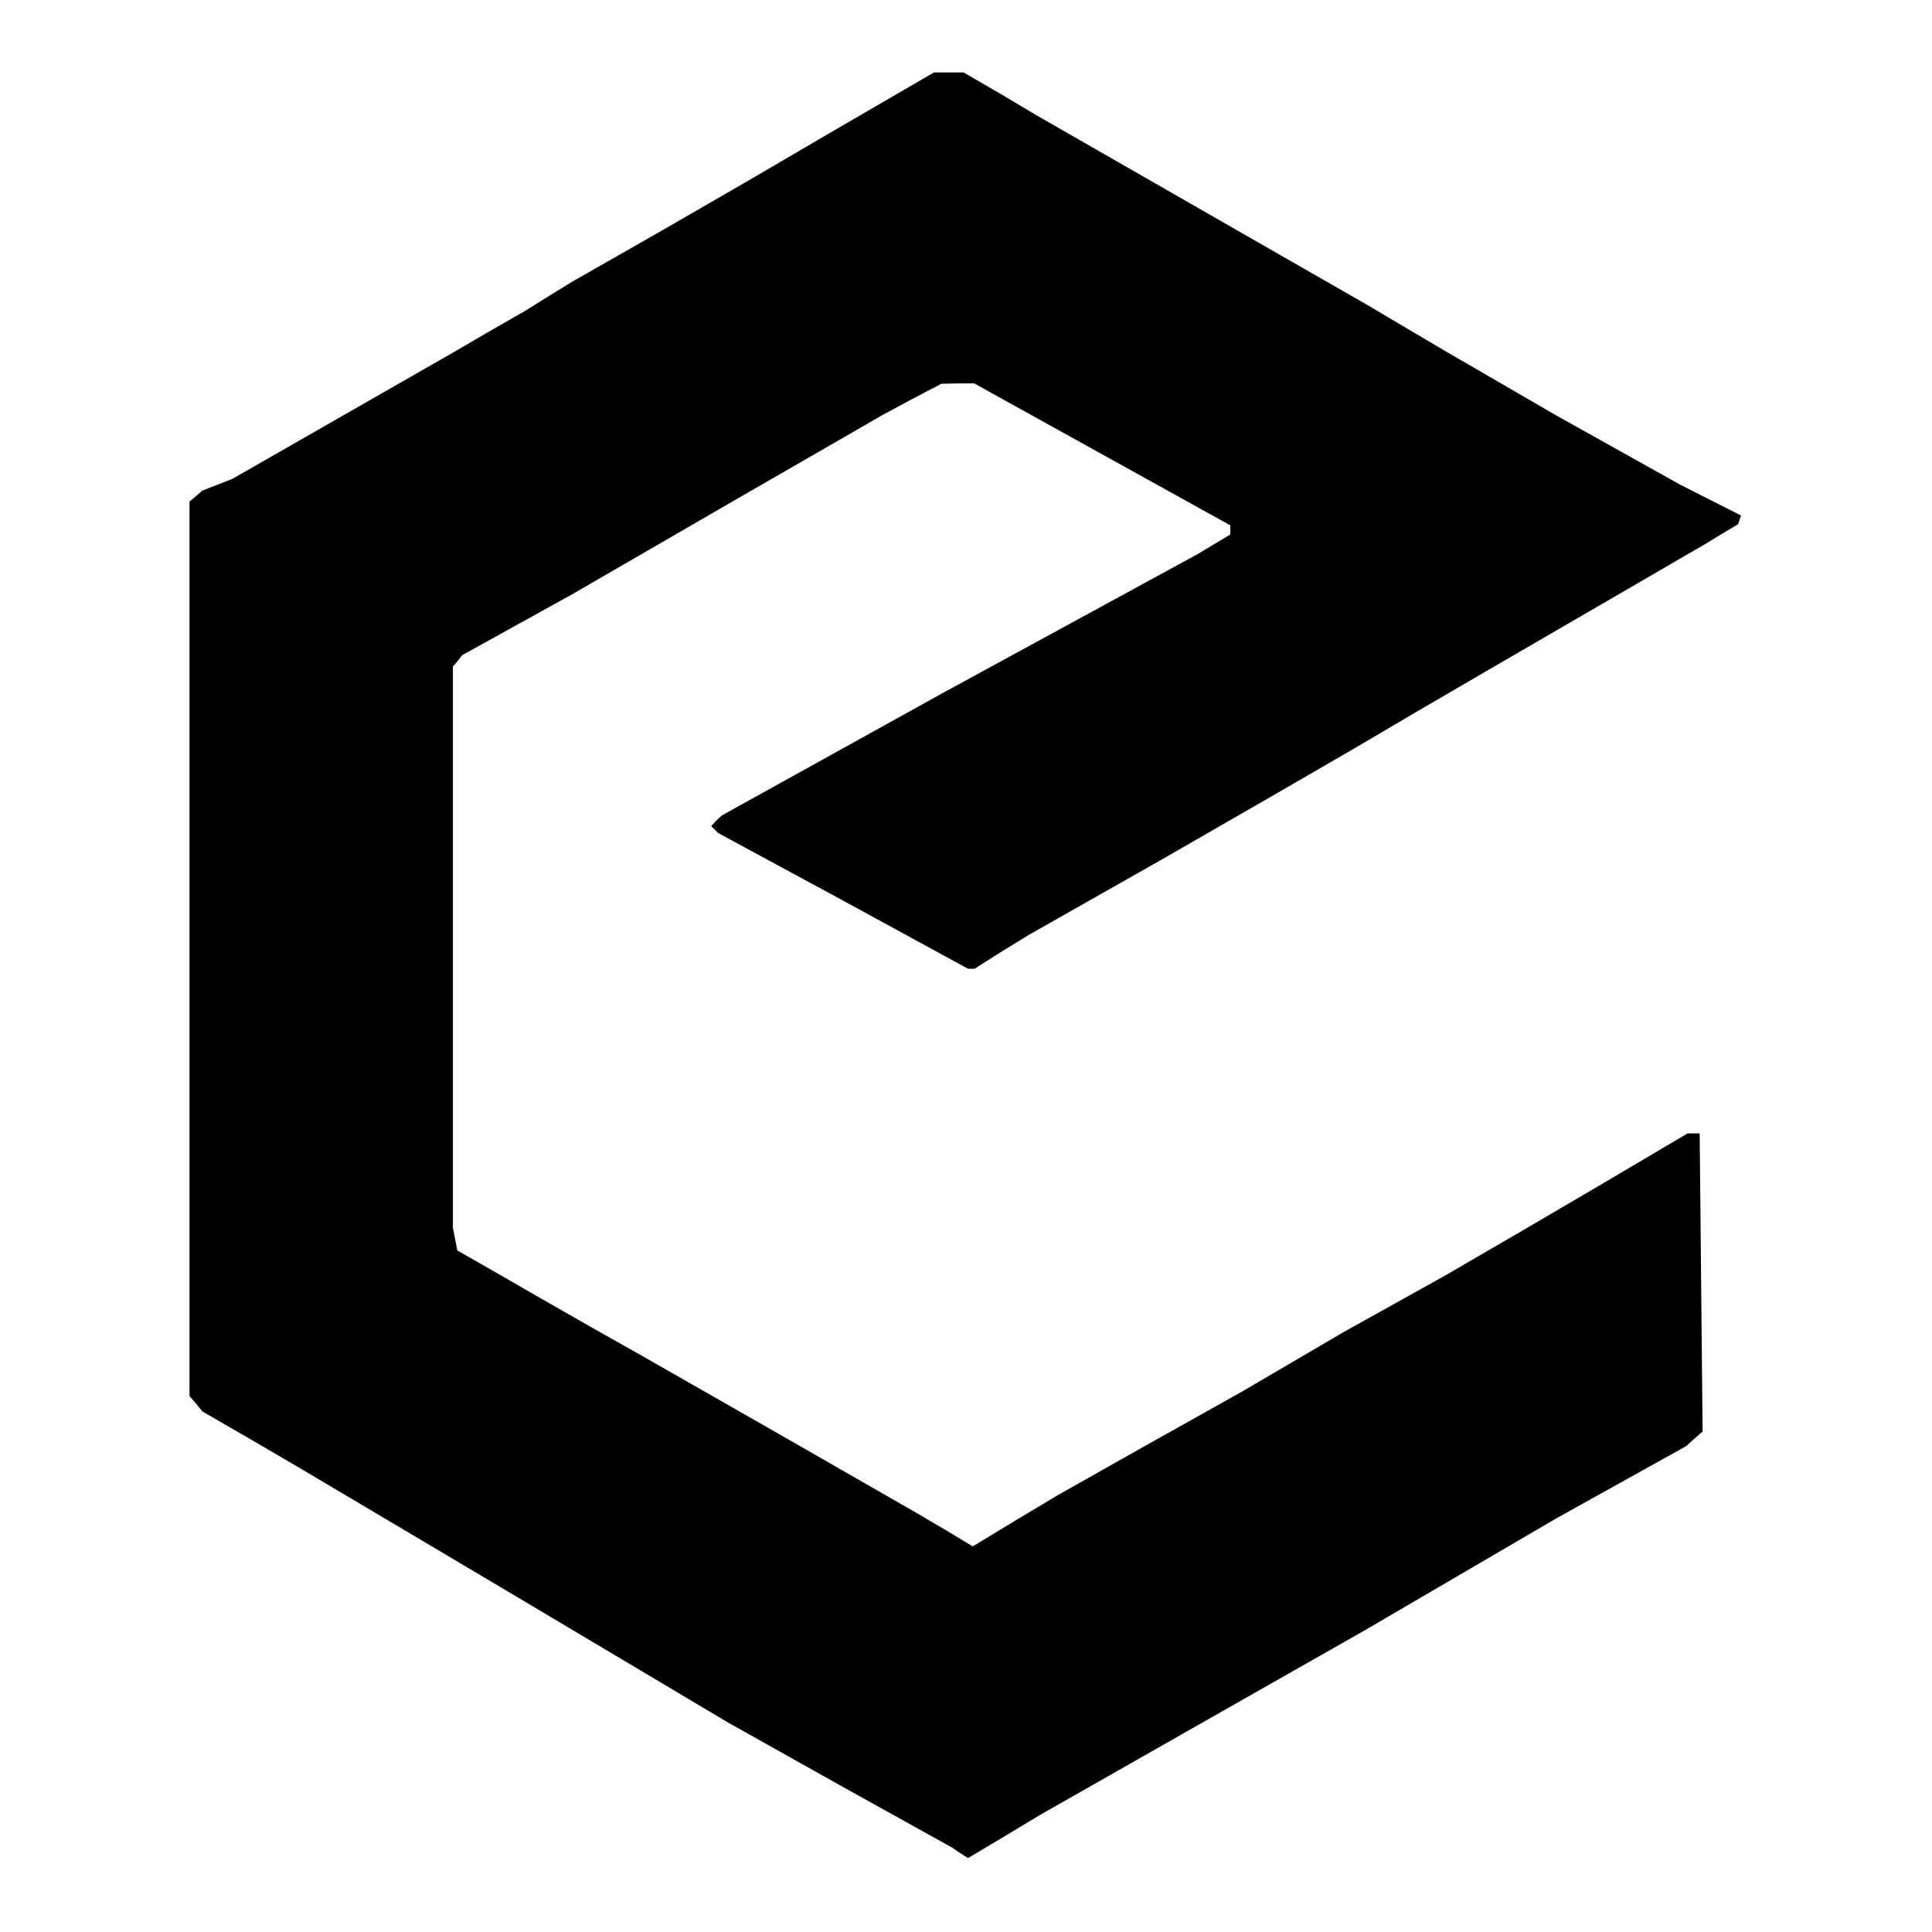
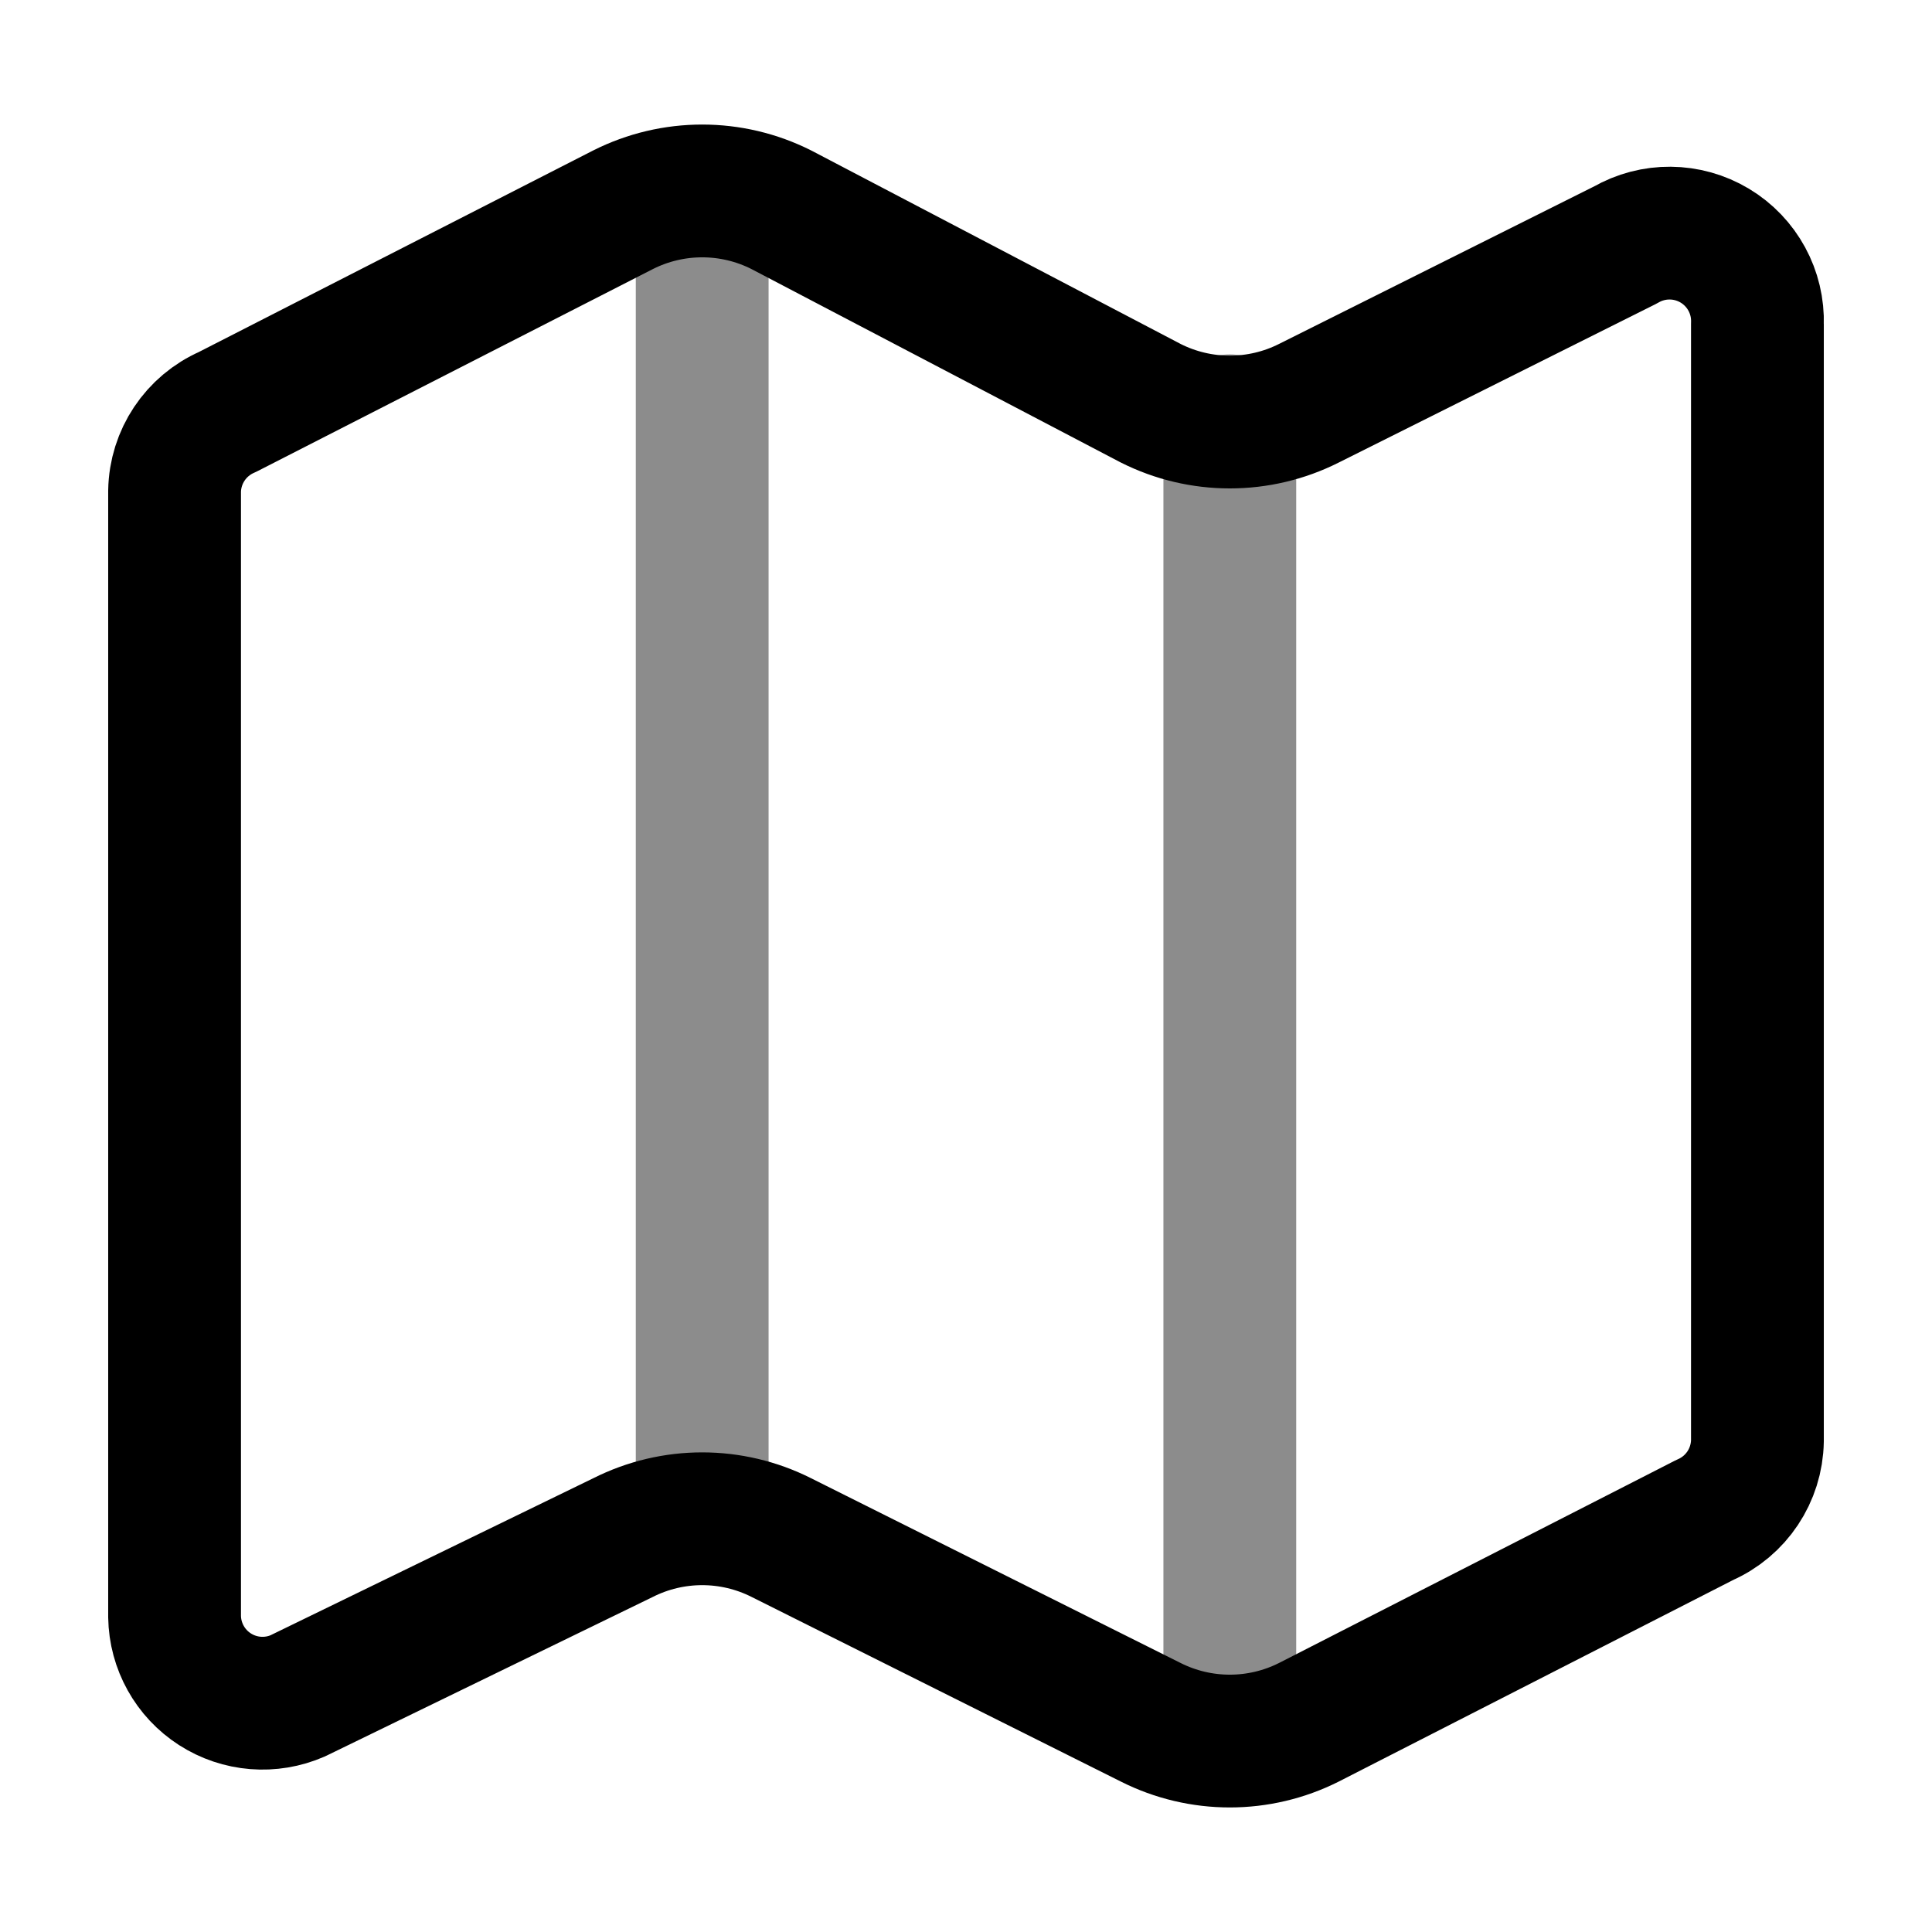
<svg xmlns="http://www.w3.org/2000/svg" viewBox="0 0 24 24" role="img">
-   <g transform="translate(-0.1091,-0.1091) scale(1.009091)" fill="#000" stroke="none">
-     <g transform="translate(2.4411,1) scale(0.0450358) translate(-46.0,-11.0) translate(0,512) scale(0.1,-0.1)" fill-rule="evenodd">
-       <path d="M2235 4859 l-260 -152 -234 -135 -235 -134 -65 -40 -64 -40 -96 -55 -96 -56 -304 -174 -304 -174 -41 -16 -41 -16 -17 -15 -18 -15 0 -1222 0 -1223 18 -21 17 -21 135 -78 135 -79 140 -83 140 -83 155 -92 155 -92 289 -172 289 -172 305 -171 306 -170 22 -15 22 -14 99 59 98 59 225 128 225 128 220 125 220 125 260 152 260 152 178 99 178 99 22 20 23 20 -4 408 -4 407 -16 0 -17 0 -115 -68 -115 -68 -215 -126 -215 -125 -140 -78 -140 -78 -140 -82 -140 -82 -250 -140 -250 -141 -117 -70 -117 -71 -73 44 -73 43 -380 218 -380 217 -140 79 -140 80 -111 64 -112 64 -6 31 -6 31 0 767 0 767 13 15 12 16 150 83 150 83 425 246 425 245 80 43 80 42 45 1 45 0 350 -194 350 -194 0 -13 0 -12 -45 -27 -45 -27 -345 -188 -345 -188 -305 -169 -305 -169 -15 -14 -14 -15 9 -9 10 -10 342 -185 341 -186 9 0 9 0 74 47 75 46 180 102 180 102 165 95 165 95 95 55 95 55 175 103 175 102 310 180 310 180 44 27 44 26 4 12 4 12 -83 42 -83 42 -170 95 -170 95 -150 87 -150 87 -110 65 -110 65 -450 258 -450 258 -99 59 -100 58 -41 0 -40 0 -260 -151z" />
-     </g>
+   <g transform="translate(-1.1084,-1.1084) scale(1.092367)" fill="none" stroke="#000" stroke-width="1.510" stroke-linecap="round" stroke-linejoin="round">
+     <path d="M14.1 5.6a2 2 0 0 0 1.8 0l3.6-1.8a1 1 0 0 1 1.5.9v12.7a1 1 0 0 1-.6.9l-4.5 2.3a2 2 0 0 1-1.8 0l-4.2-2.1a2 2 0 0 0-1.8 0l-3.7 1.8a1 1 0 0 1-1.4-.9V6.6a1 1 0 0 1 .6-.9l4.5-2.3a2 2 0 0 1 1.8 0z" />
+     <path d="M15 5.8v15" opacity=".45" />
+     <path d="M9 3.2v15" opacity=".45" />
  </g>
</svg>
